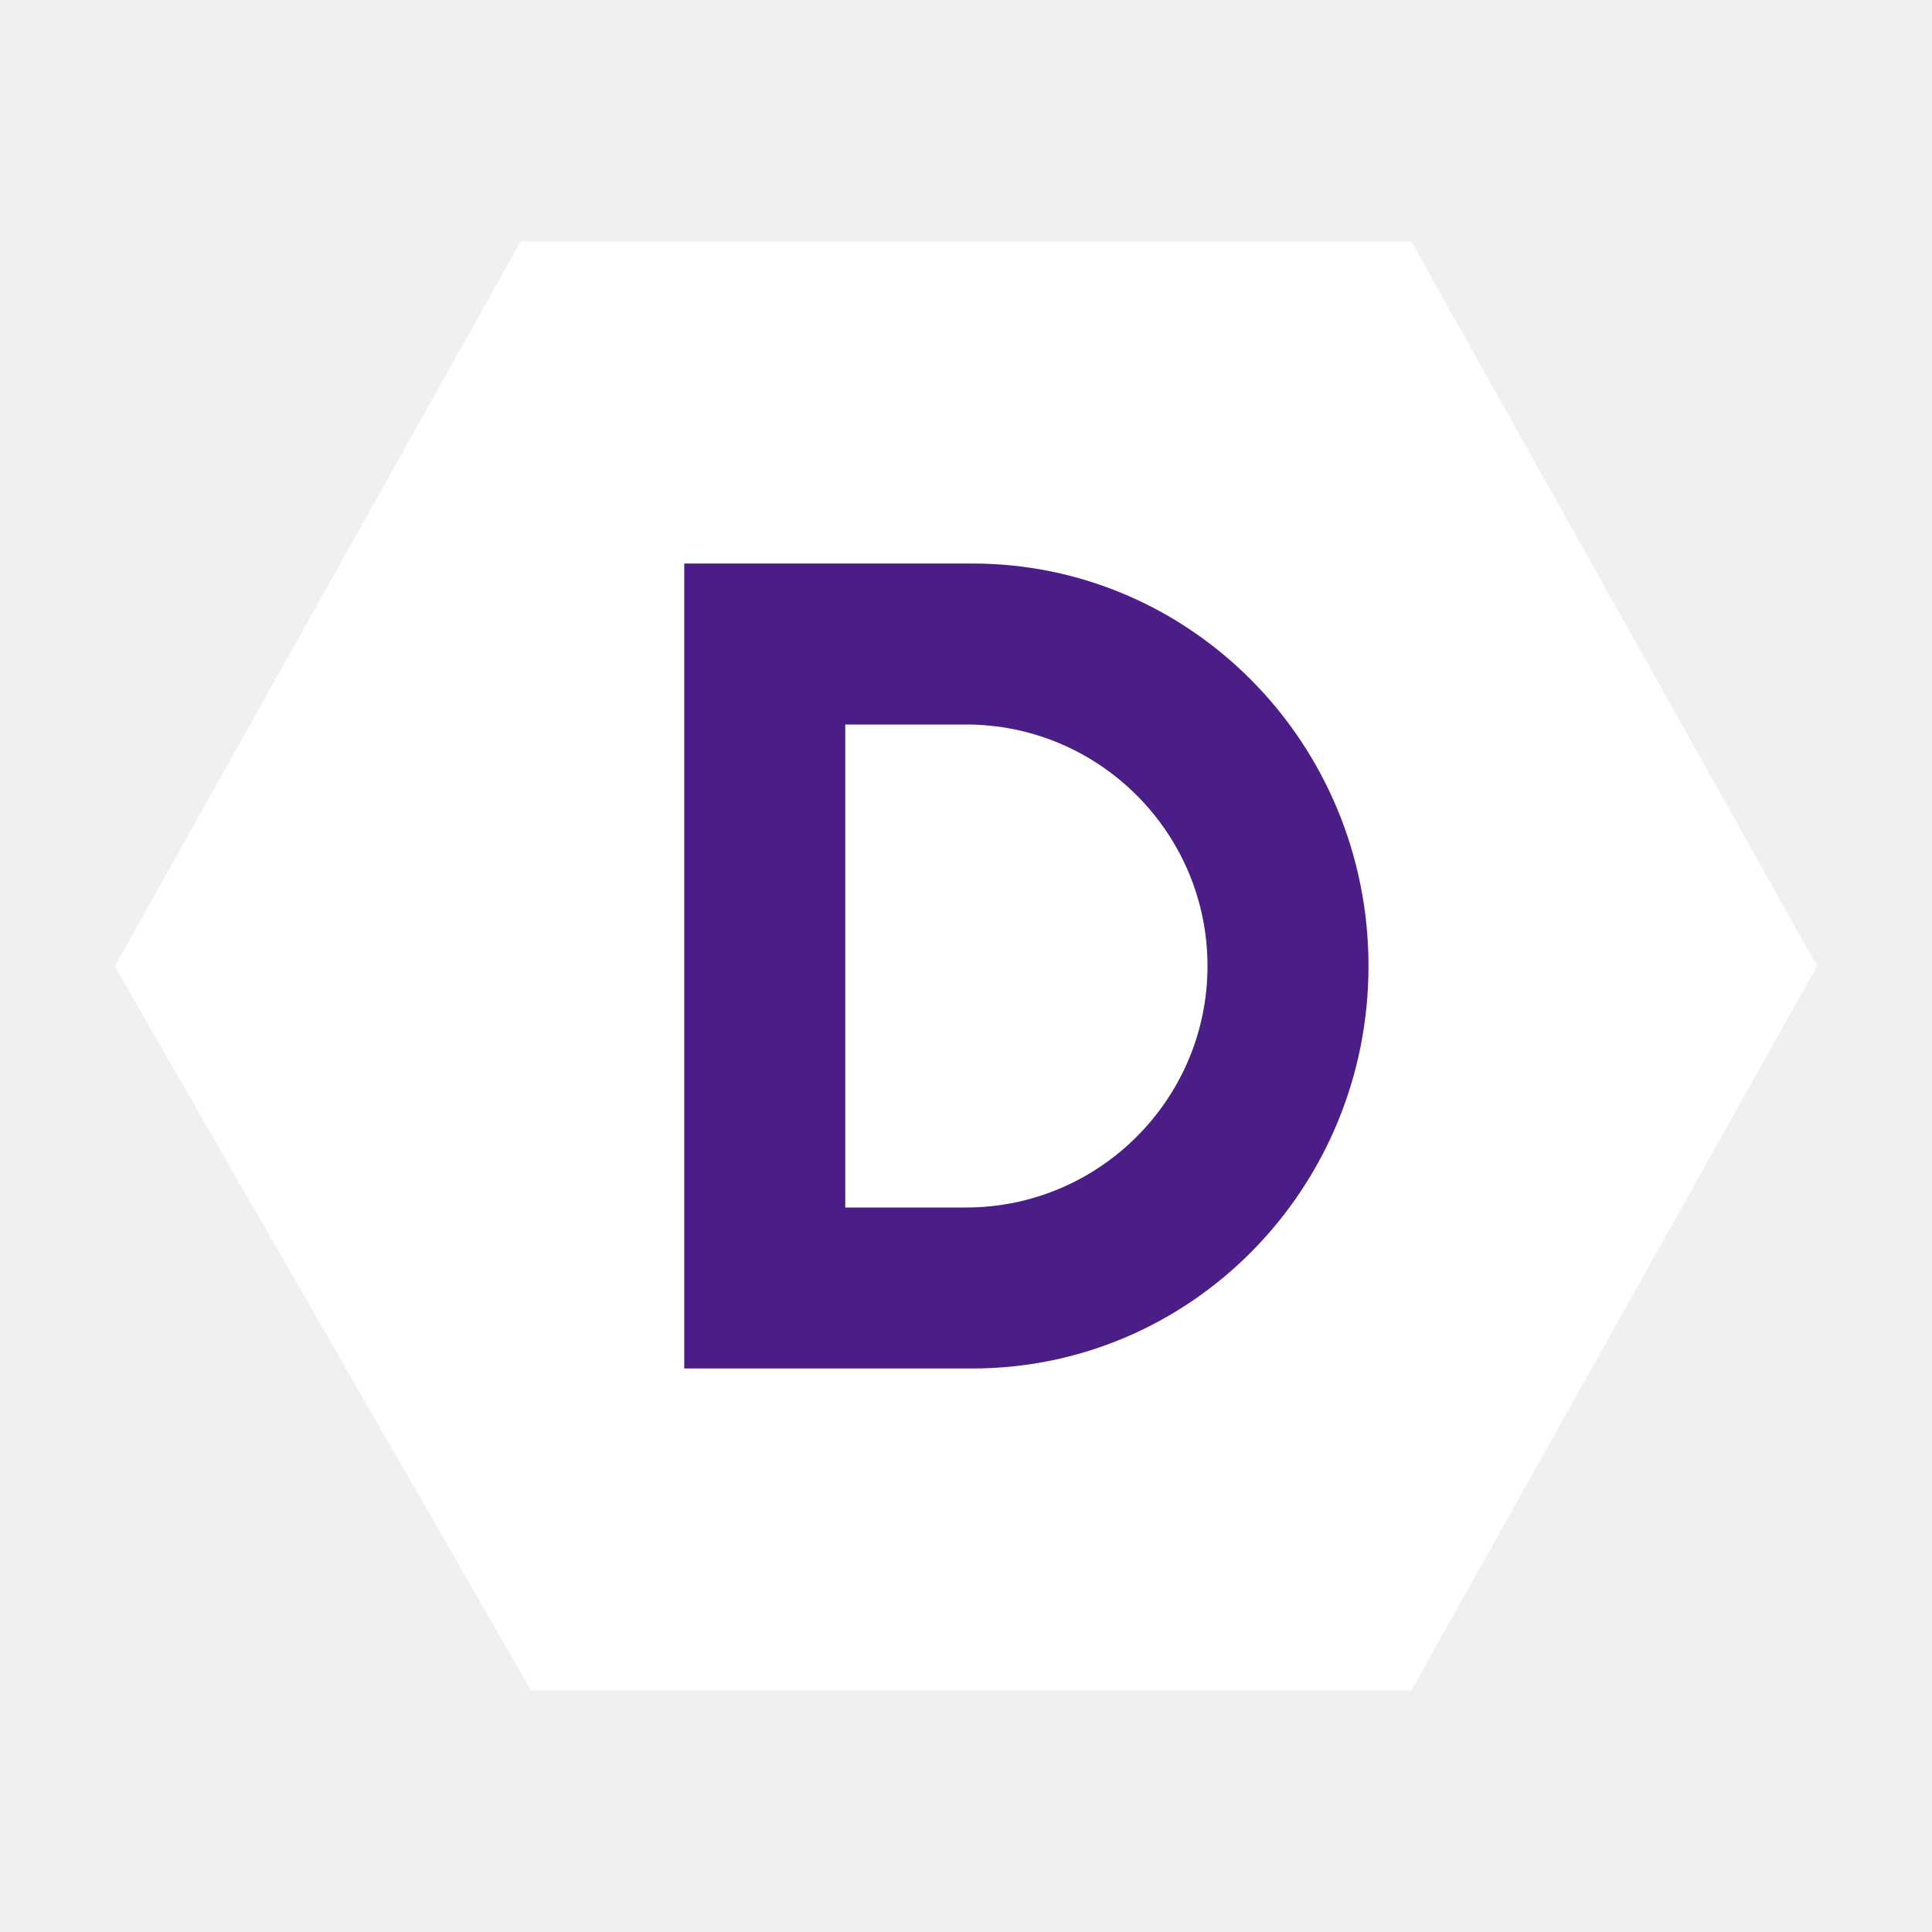
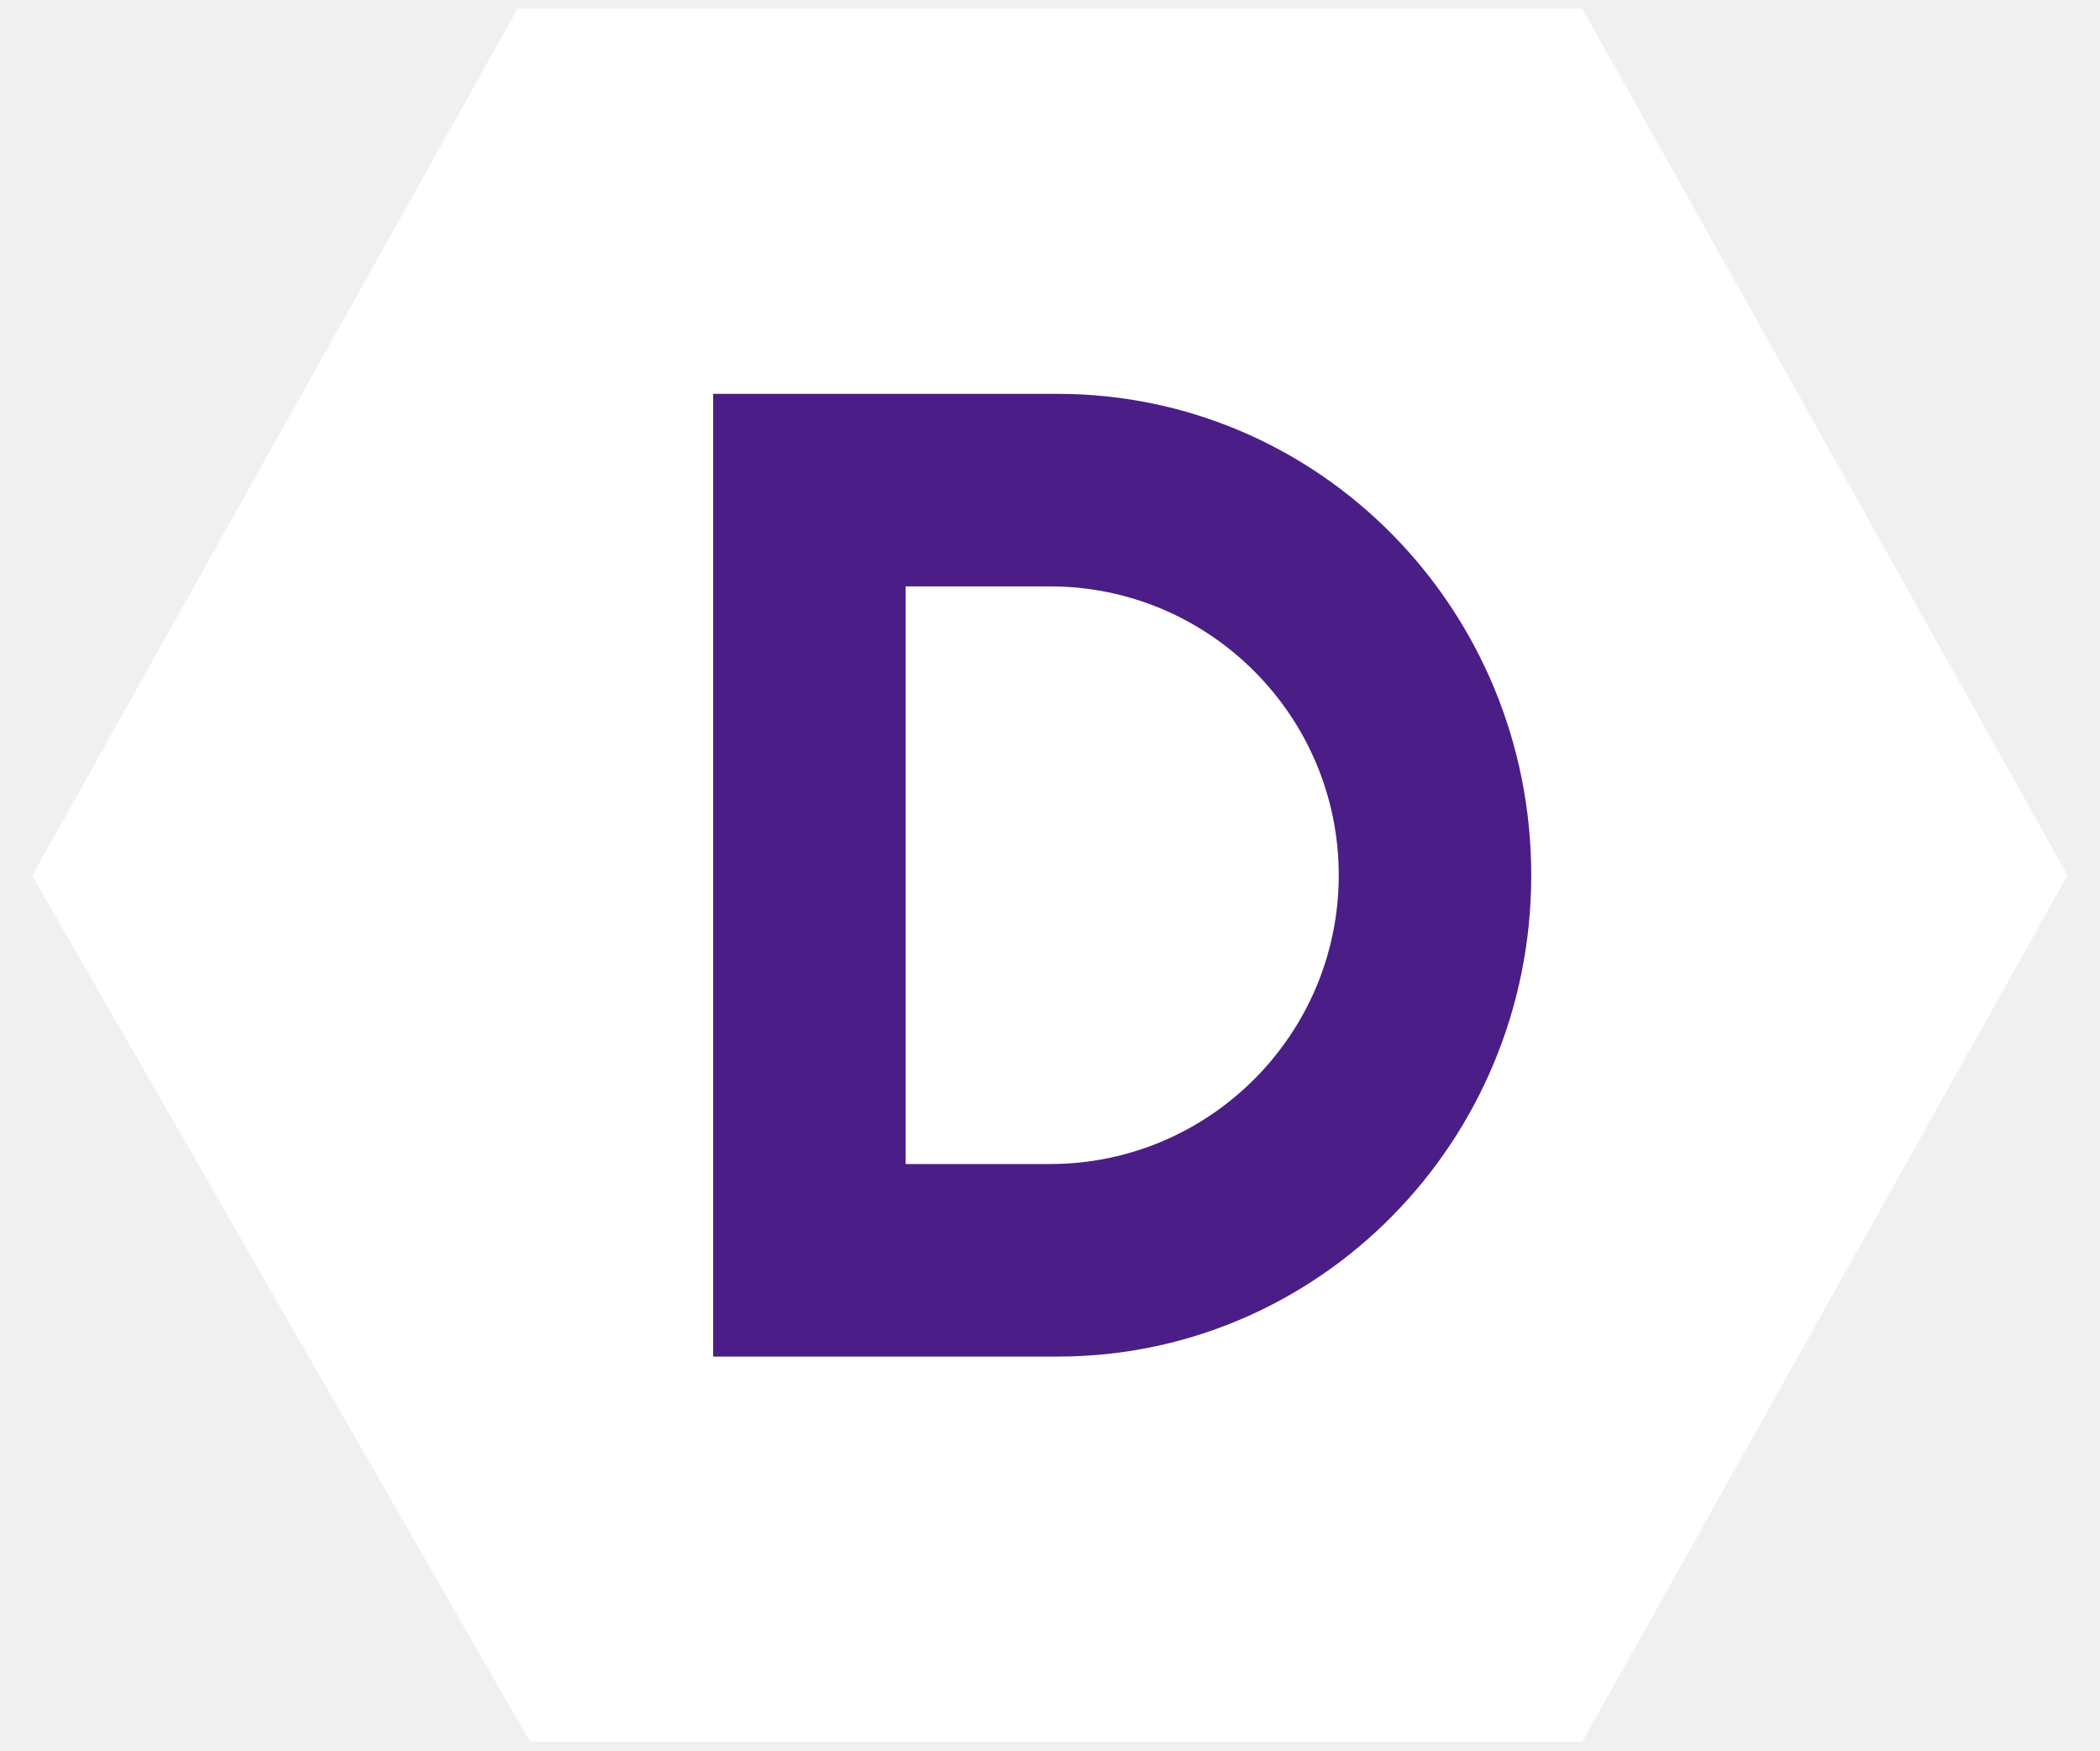
- <svg xmlns="http://www.w3.org/2000/svg" width="66" height="66" viewBox="0 0 66 66" fill="none">
-   <path d="M48.211 8.25H17.787L3.921 33.011L18.143 57.75H48.21L62.074 33L48.211 8.25Z" fill="white" />
-   <path d="M33.214 19.25H23.375V46.75H33.214C40.697 46.75 46.75 40.6 46.75 33C46.75 25.4 40.697 19.25 33.214 19.25ZM33 41.25H28.875V24.75H33C37.55 24.75 41.25 28.45 41.25 33C41.25 37.55 37.55 41.25 33 41.25Z" fill="#4A1E86" />
+ <svg xmlns="http://www.w3.org/2000/svg" width="60" height="50" viewBox="0 0 60 50" fill="none">
+   <path id="white" d="M45.211 0.25H14.787L0.921 25.011L15.143 49.75H45.21L59.074 25L45.211 0.25Z" fill="white" />
+   <path id="colour" d="M30.214 11.25H20.375V38.75H30.214C37.697 38.75 43.75 32.6 43.75 25C43.75 17.4 37.697 11.25 30.214 11.25ZM30 33.25H25.875V16.75H30C34.55 16.75 38.25 20.45 38.25 25C38.25 29.55 34.55 33.25 30 33.25Z" fill="#4A1E86" />
</svg>
